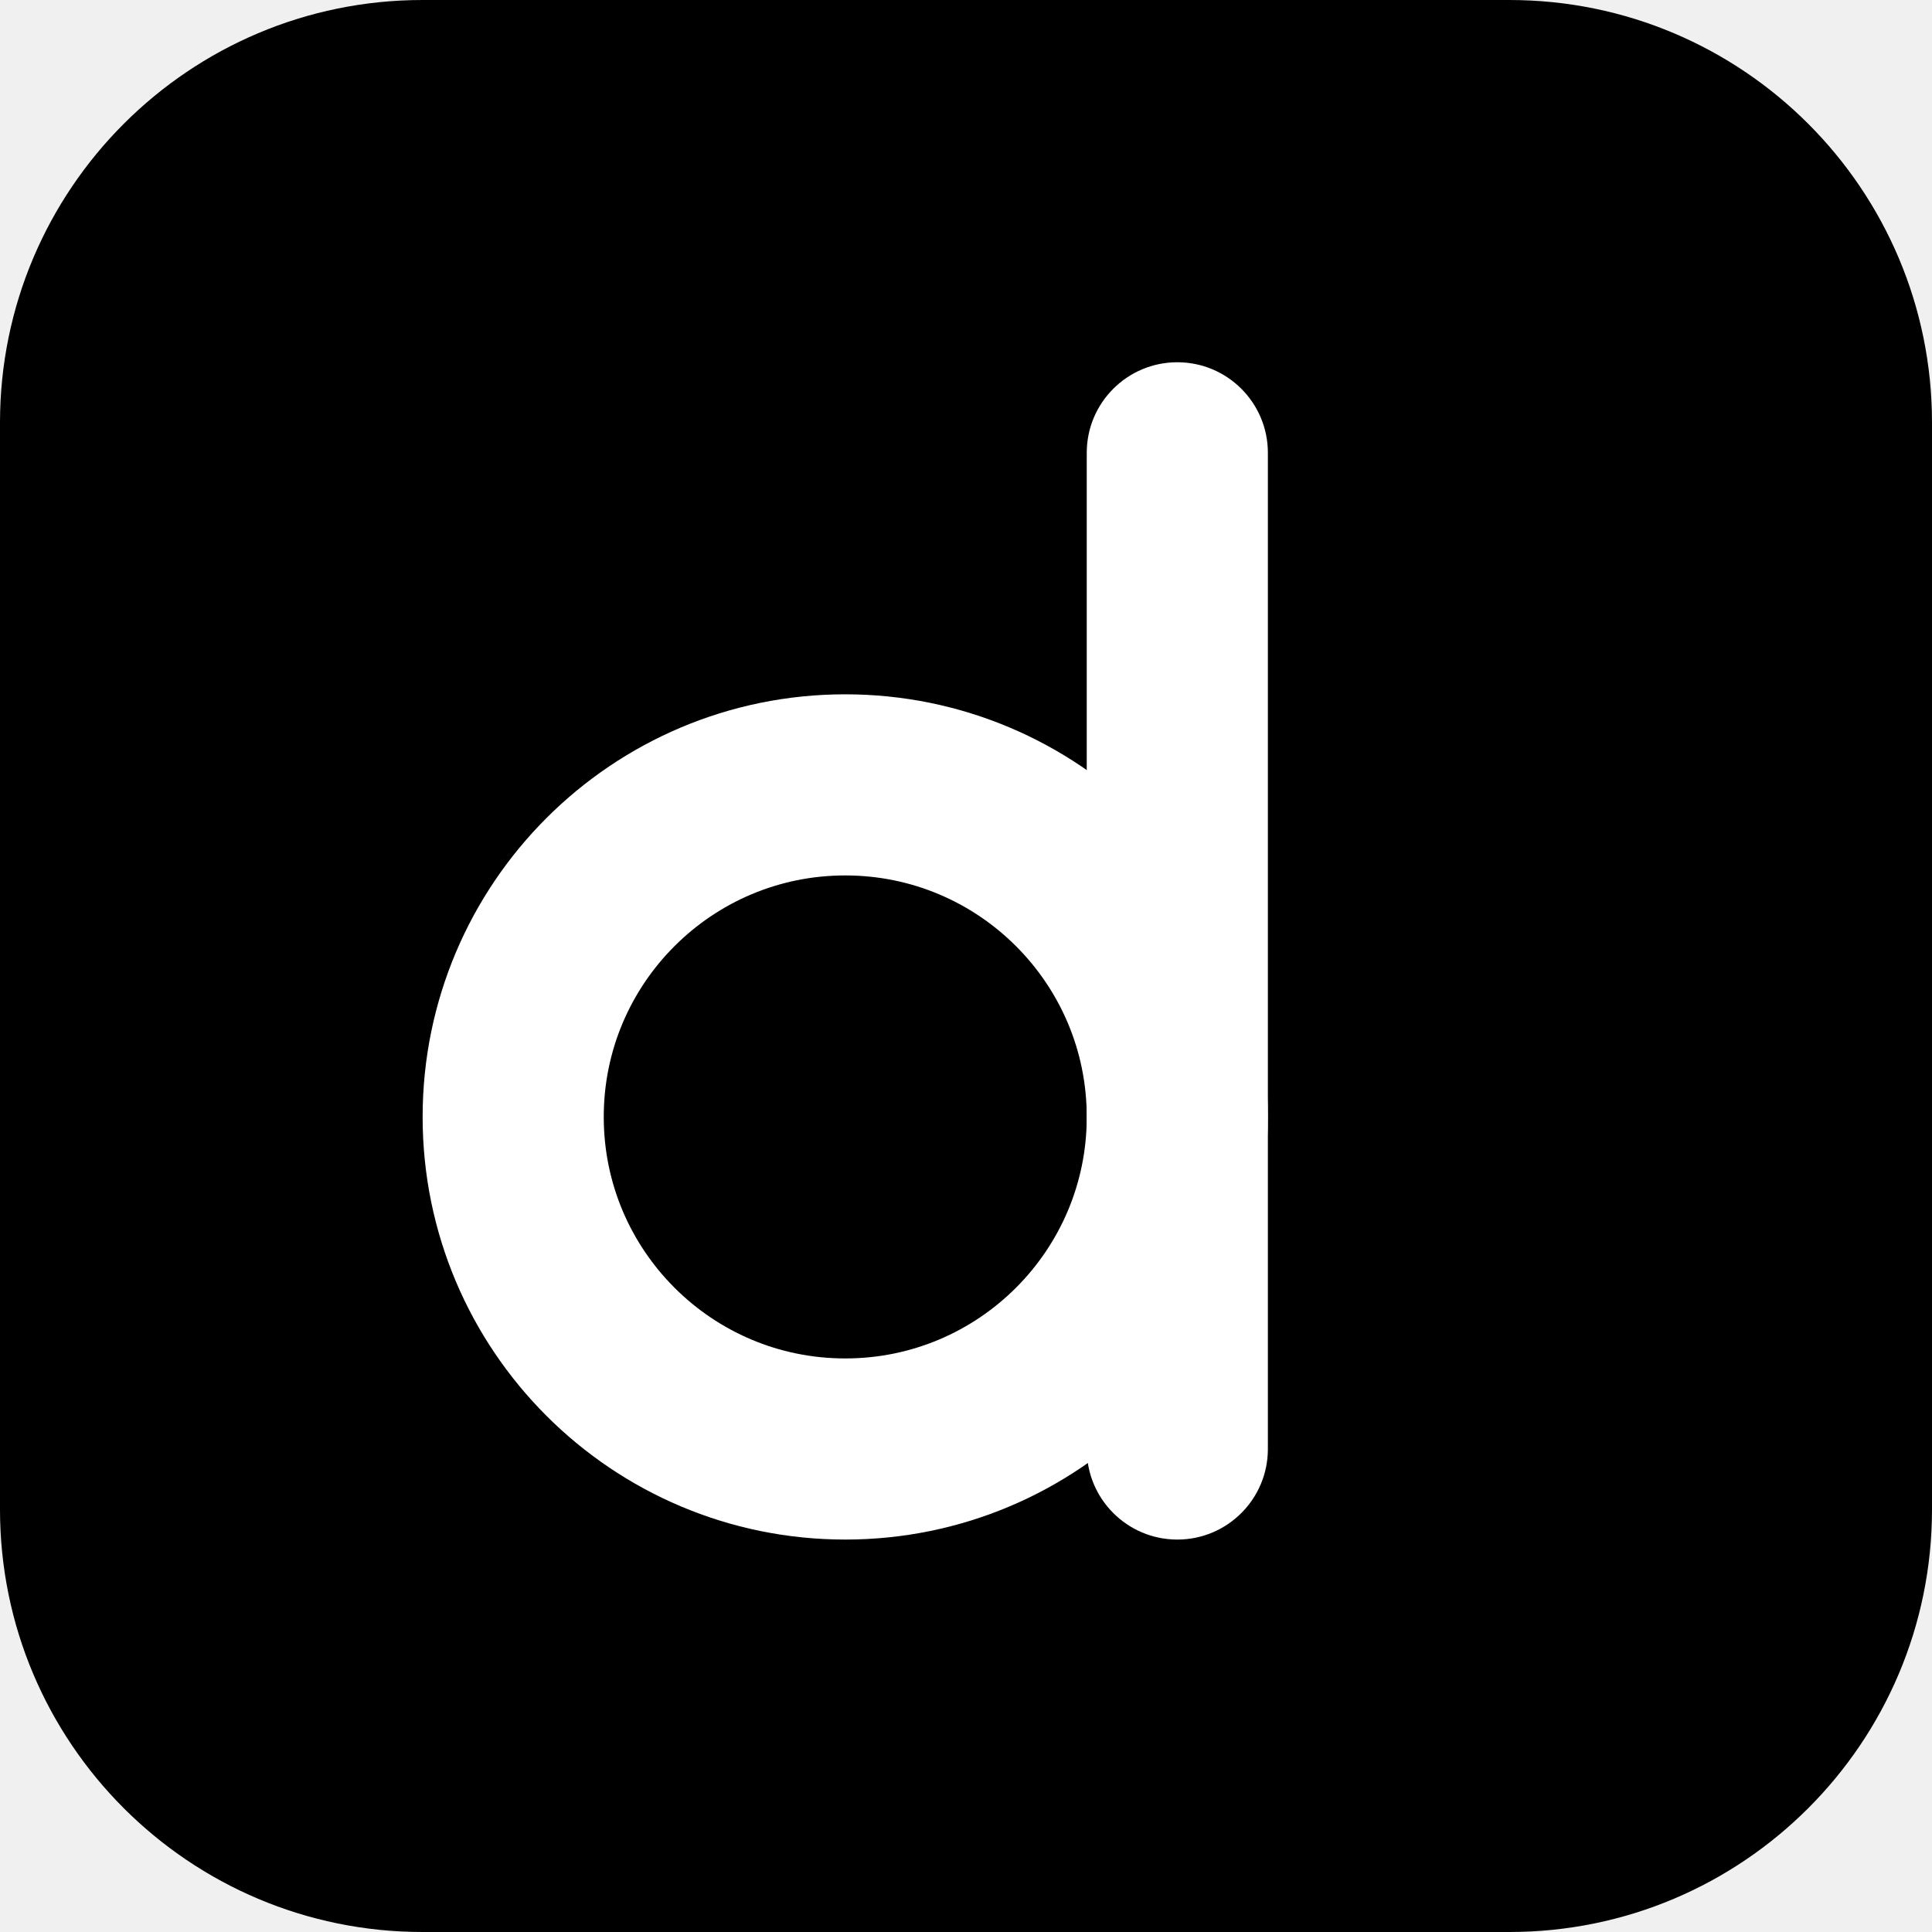
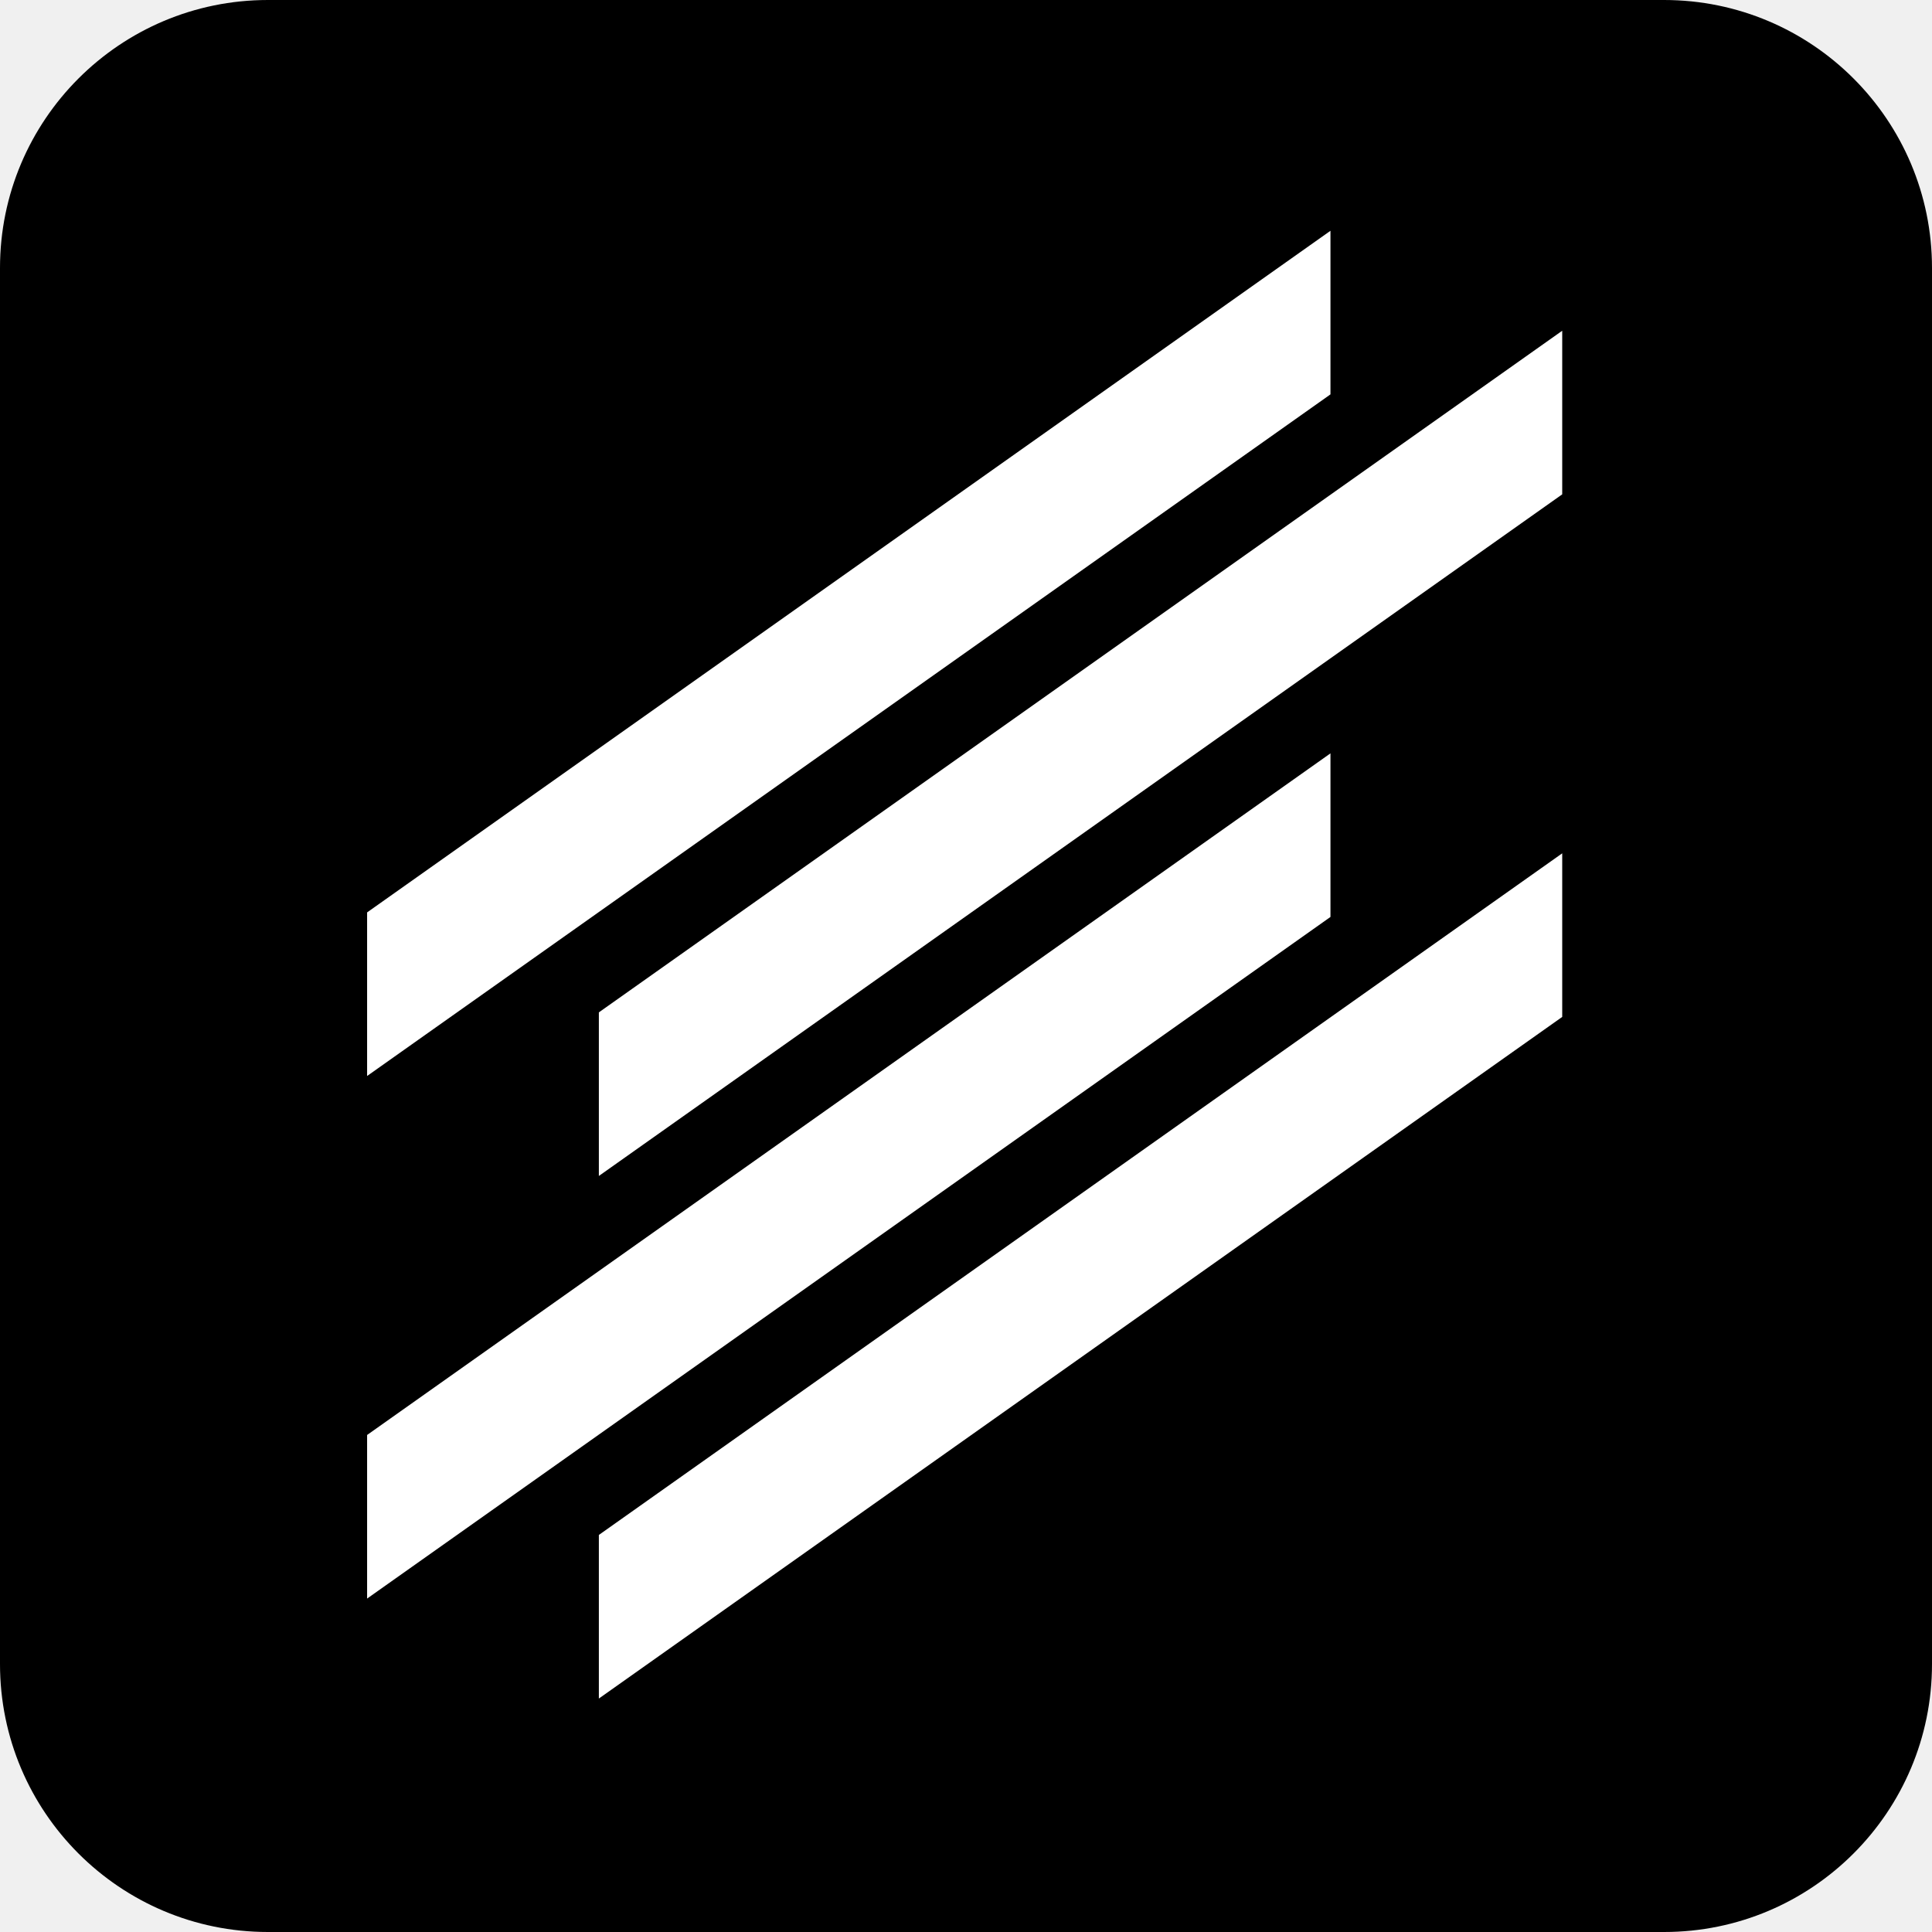
- <svg xmlns="http://www.w3.org/2000/svg" viewBox="0 0 32 32" role="img" aria-label="Deftkit">
-   <rect width="32" height="32" rx="7" fill="#000000" />
-   <circle cx="14" cy="18.5" r="5.5" fill="none" stroke="#ffffff" stroke-width="3" />
-   <rect x="18" y="6" width="3" height="19.5" rx="1.5" fill="#ffffff" />
+ <svg xmlns="http://www.w3.org/2000/svg" width="721" height="721" viewBox="0 0 721 721" fill="none">
+   <path d="M0 100C0 44.772 44.772 0 100 0H621C676.228 0 721 44.772 721 100V621C721 676.228 676.228 721 621 721H100C44.772 721 0 676.228 0 621V100Z" fill="black" />
+   <path d="M137 340.498L496.513 86.126V147.175L137 401.548V340.498Z" fill="white" />
+   <path d="M137 535.517L496.513 281.145V342.194L137 596.567V535.517Z" fill="white" />
+   <path d="M223.487 377.806L583 123.433V184.483L223.487 438.856V377.806Z" fill="white" />
+   <path d="M223.487 572.825L583 318.453V379.502L223.487 633.875V572.825Z" fill="white" />
</svg>
